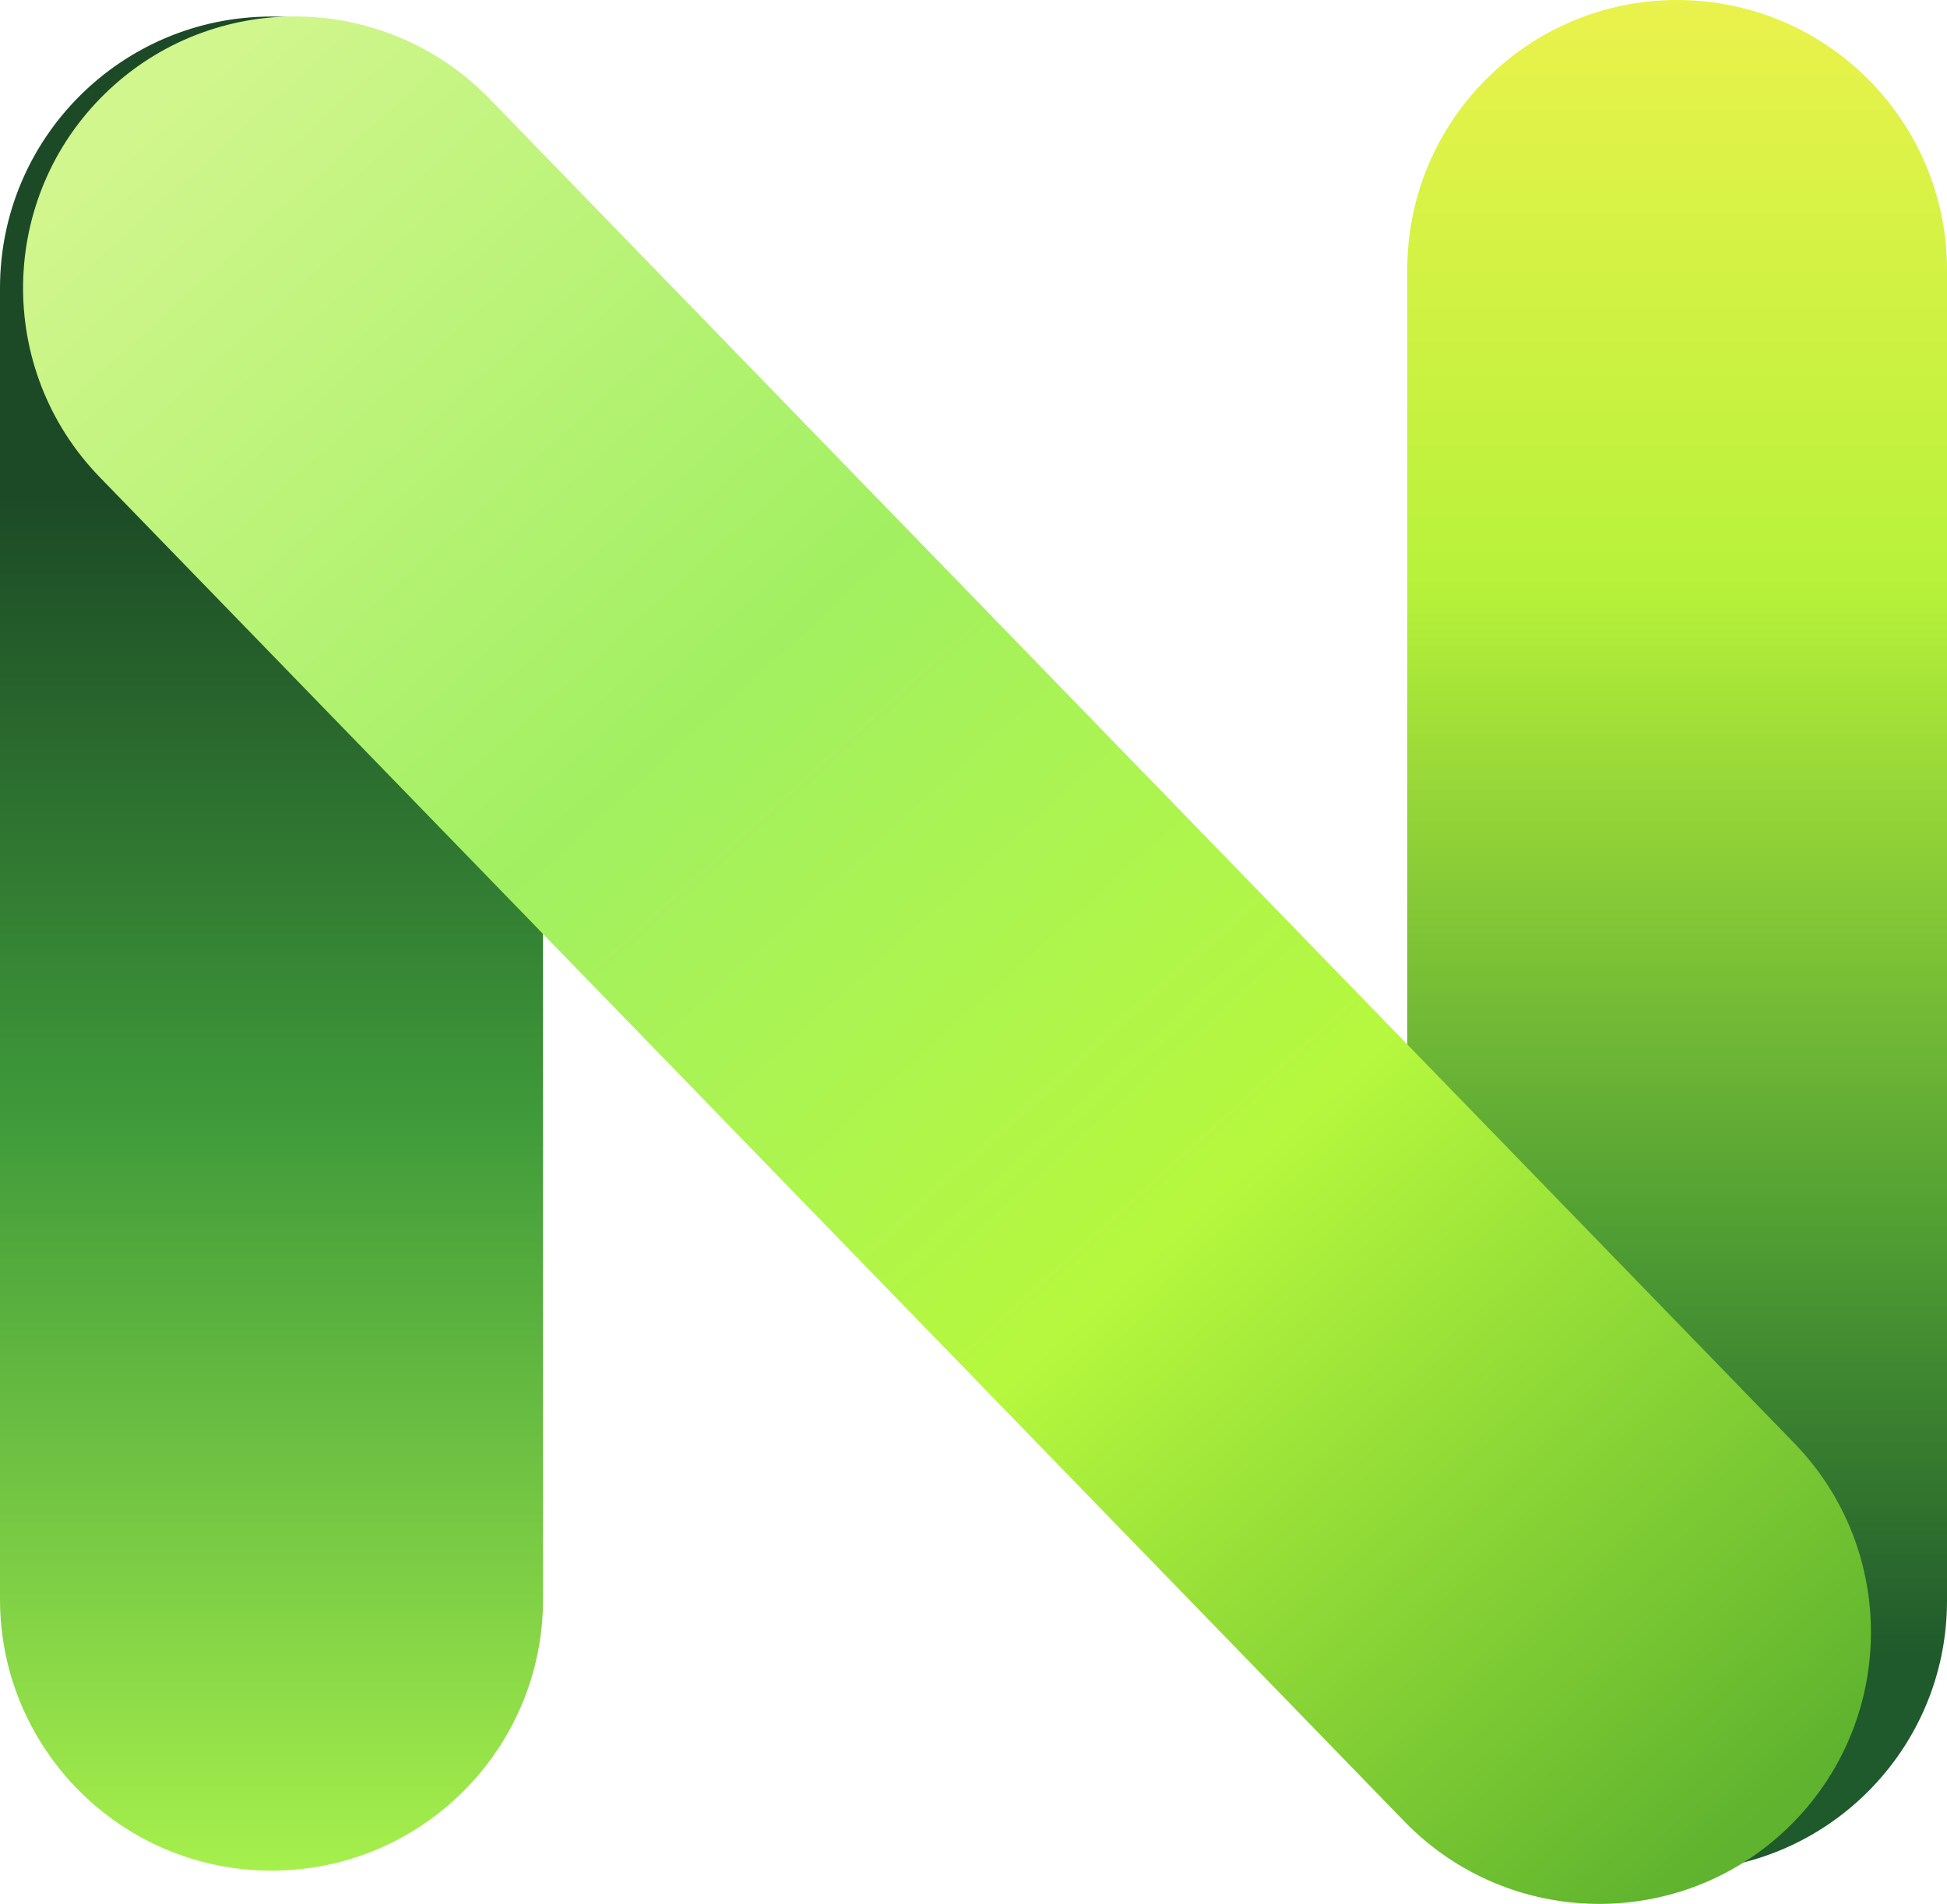
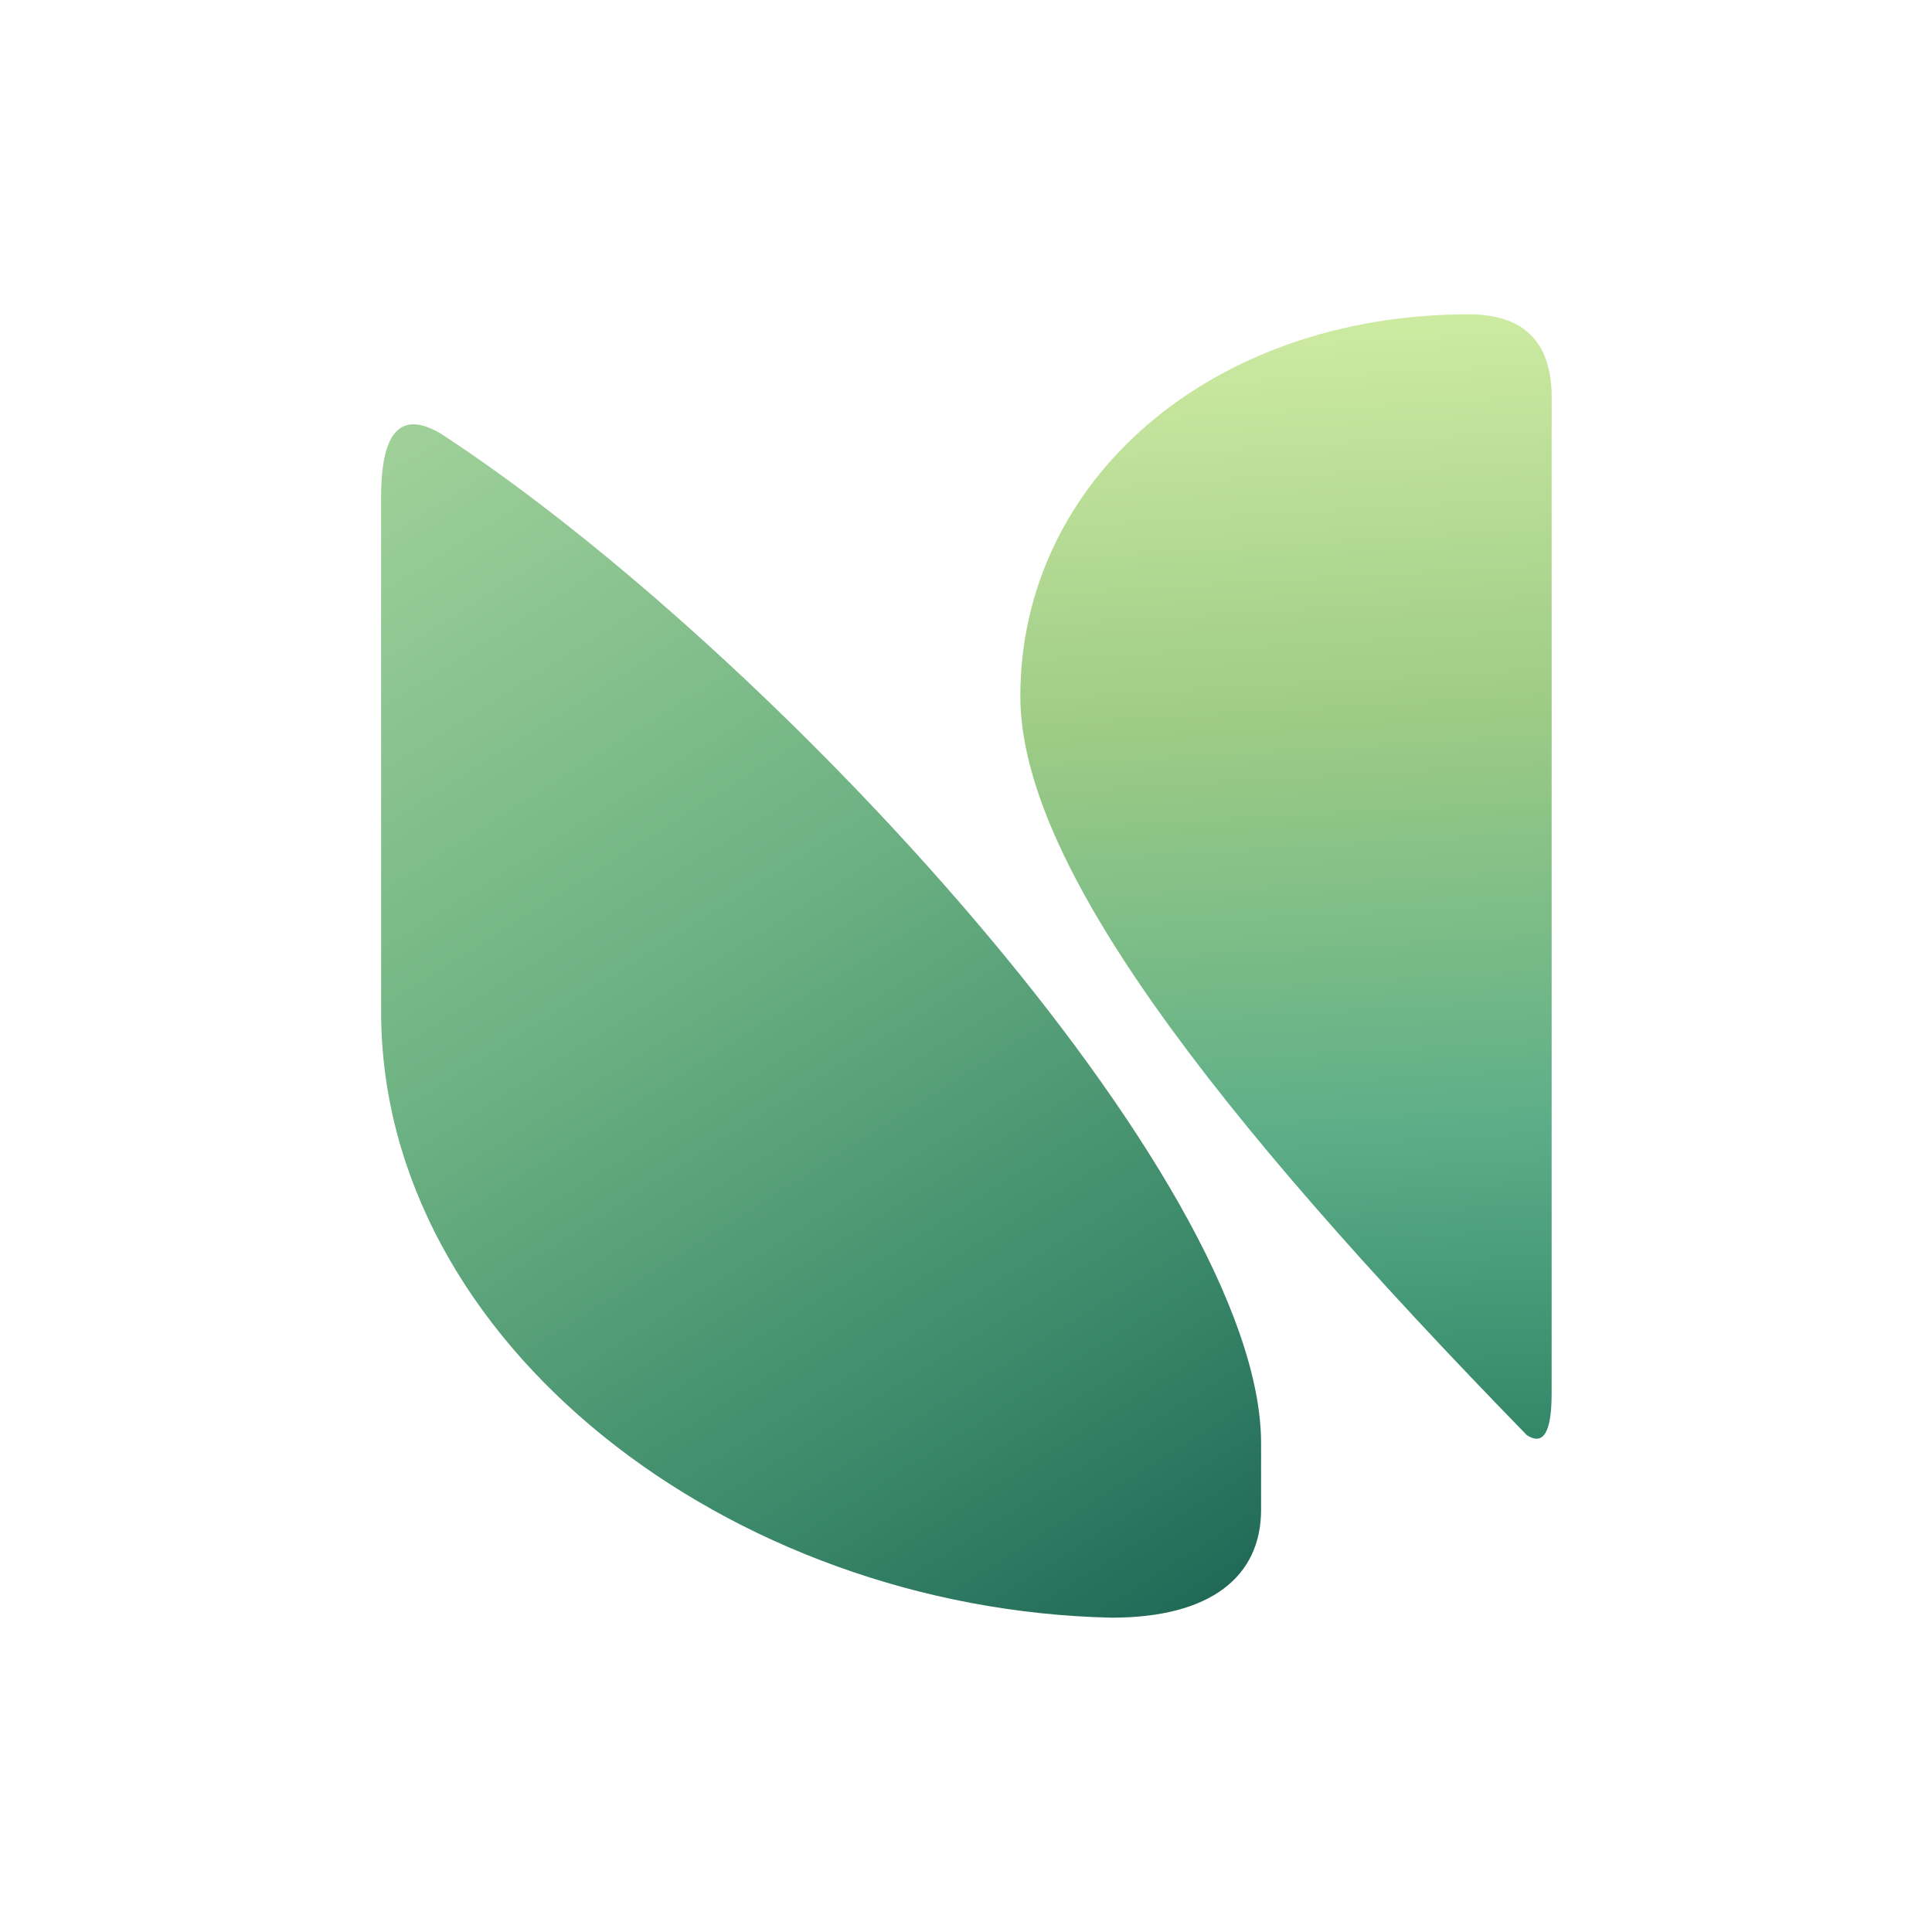
- <svg xmlns="http://www.w3.org/2000/svg" viewBox="0 0 588 575" width="588" height="575">
+ <svg xmlns="http://www.w3.org/2000/svg" viewBox="0 0 512 512" width="512" height="512" role="img" aria-label="Netto symbol">
  <defs>
-     <linearGradient id="netto-left" gradientUnits="userSpaceOnUse" x1="82" y1="150" x2="82" y2="565">
-       <stop offset="0" stop-color="#1c4a26" />
-       <stop offset="0.45" stop-color="#3f9a3a" />
-       <stop offset="1" stop-color="#a6f04c" />
+     <linearGradient id="netto-grad-left" gradientUnits="userSpaceOnUse" x1="110" y1="100" x2="320" y2="432">
+       <stop offset="0" stop-color="#A3D29A" />
+       <stop offset="0.42" stop-color="#6DB283" />
+       <stop offset="0.78" stop-color="#3B896A" />
+       <stop offset="1" stop-color="#1F6756" />
    </linearGradient>
-     <linearGradient id="netto-right" gradientUnits="userSpaceOnUse" x1="506" y1="0" x2="506" y2="500">
-       <stop offset="0" stop-color="#eaf24c" />
-       <stop offset="0.35" stop-color="#b8f23a" />
-       <stop offset="0.75" stop-color="#4f9d33" />
-       <stop offset="1" stop-color="#1f5a2c" />
-     </linearGradient>
-     <linearGradient id="netto-diagonal" gradientUnits="userSpaceOnUse" x1="40" y1="30" x2="520" y2="560">
-       <stop offset="0" stop-color="#d2f68e" />
-       <stop offset="0.35" stop-color="#a2f062" />
-       <stop offset="0.65" stop-color="#b6f83e" />
-       <stop offset="1" stop-color="#5fb32e" />
+     <linearGradient id="netto-grad-right" gradientUnits="userSpaceOnUse" x1="392" y1="84" x2="410" y2="388">
+       <stop offset="0" stop-color="#CDEAA1" />
+       <stop offset="0.35" stop-color="#9CCB86" />
+       <stop offset="0.7" stop-color="#5DAE88" />
+       <stop offset="1" stop-color="#2F8466" />
    </linearGradient>
  </defs>
-   <g id="netto-n">
-     <rect id="stroke-left" x="0" y="5" width="164" height="560" rx="82" fill="url(#netto-left)" />
-     <rect id="stroke-right" x="425" y="0" width="163" height="565" rx="81.5" fill="url(#netto-right)" />
-     <path id="stroke-diagonal" fill="url(#netto-diagonal)" d="M147.9 29.9L541.9 435.9A82 82 0 0 1 424.1 550.1L30.1 144.1A82 82 0 0 1 147.9 29.9Z" />
+   <g>
+     <path id="netto-leaf-left" fill="url(#netto-grad-left)" d="M 101.0 131.7 Q 101.0 105.3 117.1 115.1 C 204.0 171.9 334.2 312.2 334.2 382.5 L 334.2 400.1 C 334.2 417.7 321.0 428.7 294.6 428.7 C 193.4 426.5 101.0 356.1 101.0 268.1 Z" />
+     <path id="netto-leaf-right" fill="url(#netto-grad-right)" d="M 411.2 369.3 L 411.2 105.3 Q 411.2 83.3 389.2 83.3 C 321.0 83.3 270.4 127.3 270.4 184.5 C 270.4 228.5 321.0 294.5 404.6 380.3 Q 411.2 384.7 411.2 369.3 Z" />
  </g>
</svg>
